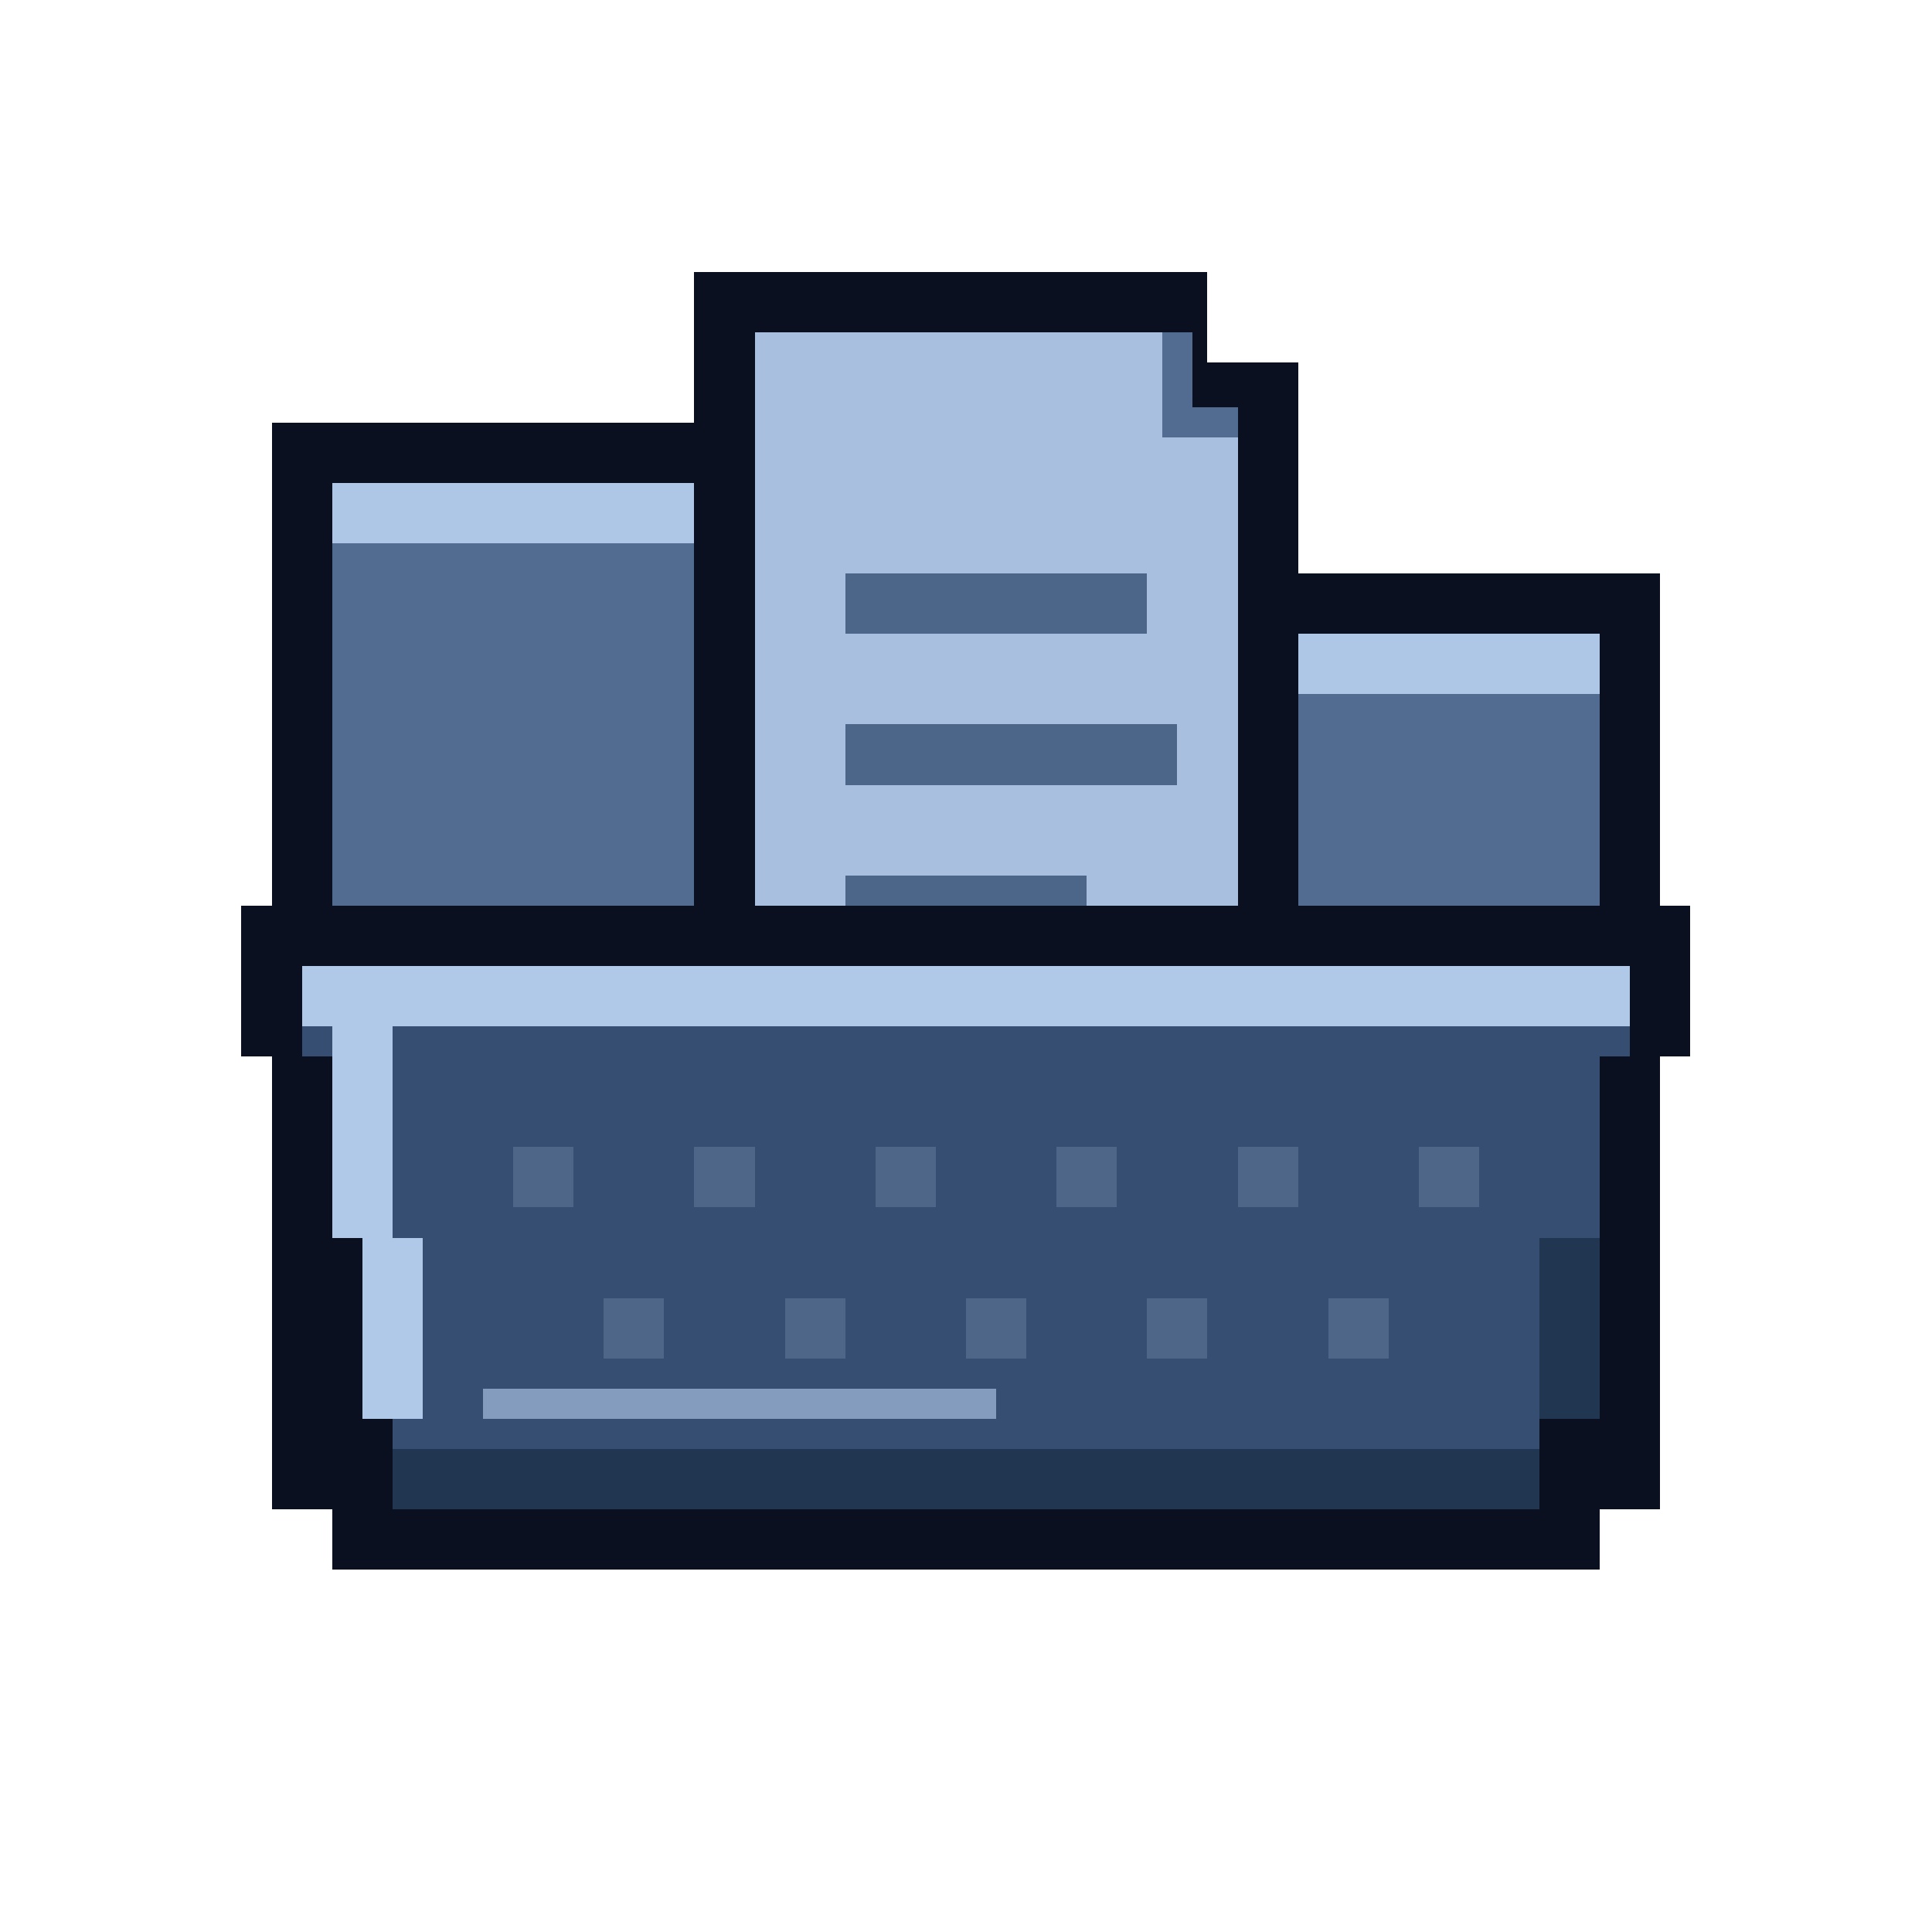
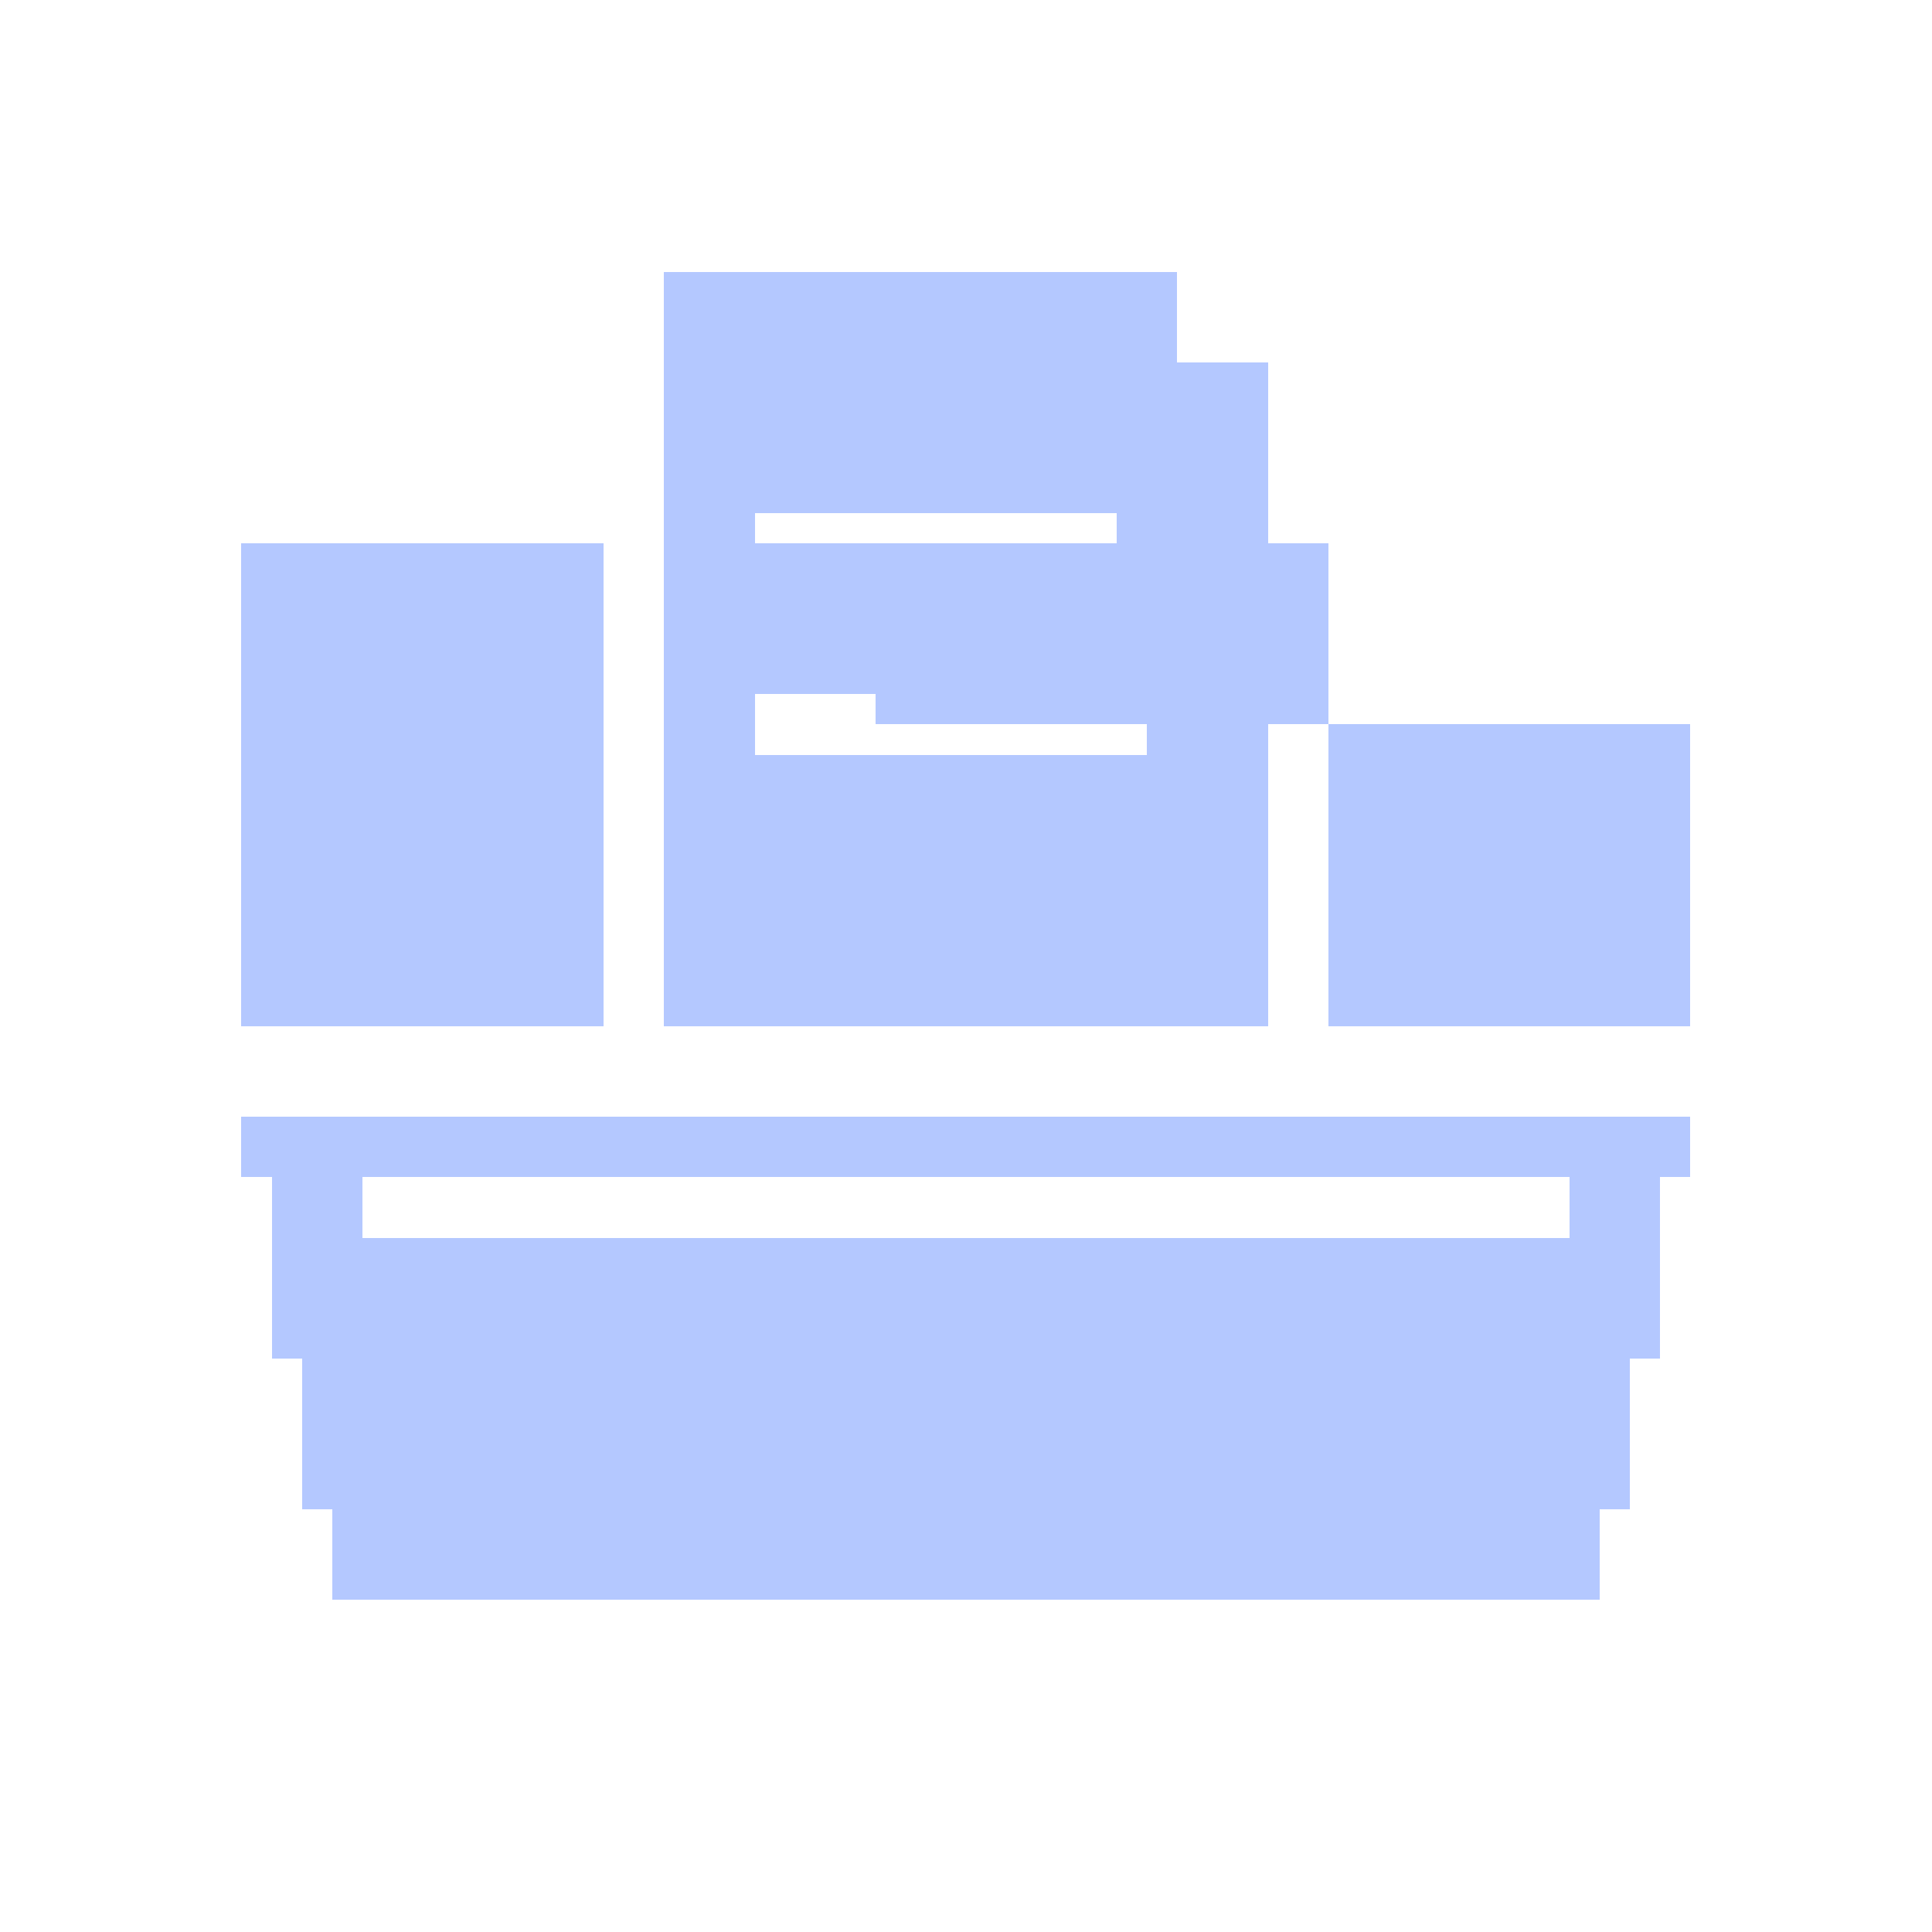
<svg xmlns="http://www.w3.org/2000/svg" viewBox="0 0 64 64" shape-rendering="crispEdges">
-   <path d="M9 14h17v3h4v2h25v31H9z" fill="#0b1020" />
-   <path d="M11 16h14v3h4v2h24v27H11z" fill="#526b90" />
-   <path d="M11 16h14v3h4v2h24v2H29v-2h-4v-3H11z" fill="#afc7e7" />
-   <path d="M23 9h17v3h3v27H23z" fill="#0b1020" />
-   <path d="M25 11h14v3h2v23H25z" fill="#a8bfdf" />
-   <path d="M39 11v3h2" fill="none" stroke="#516b91" stroke-width="1" />
-   <path d="M28 19h10v2H28zm0 5h11v2H28zm0 5h8v2h-8z" fill="#4c6689" />
-   <path d="M8 30h48v5h-1v6h-1v6h-1v5H11v-5h-1v-6H9v-6H8z" fill="#0b1020" />
-   <path d="M10 32h44v3h-1v6h-1v6h-1v3H13v-3h-1v-6h-1v-6h-1z" fill="#354e71" />
-   <path d="M10 32h44v2H10zM11 34h2v7h-2zM12 41h2v6h-2z" fill="#b0c9e8" />
-   <path d="M13 48h38v2H13zM51 41h2v6h-2z" fill="#213751" />
-   <path d="M17 38h2v2h-2zm6 0h2v2h-2zm6 0h2v2h-2zm6 0h2v2h-2zm6 0h2v2h-2zm6 0h2v2h-2zM20 43h2v2h-2zm6 0h2v2h-2zm6 0h2v2h-2zm6 0h2v2h-2zm6 0h2v2h-2z" fill="#8fa9ca" opacity=".27" />
-   <path d="M16 46h17v1H16z" fill="#a5bfdf" opacity=".7" />
+   <path fill="#b4c8ff" fill-rule="evenodd" d="M8 18h16v3h5v3h27v10H8z M20 18h24v16H20z" />
+   <path fill="#b4c8ff" fill-rule="evenodd" d="M22 9h17v3h3v22H22z M25 17h12v2H25z M25 23h13v2H25z" />
+   <path fill="#b4c8ff" fill-rule="evenodd" d="M8 37h48v2h-1v6h-1v5h-1v3H11v-3h-1v-5H9v-6H8z M12 39h40v2H12z" />
</svg>
